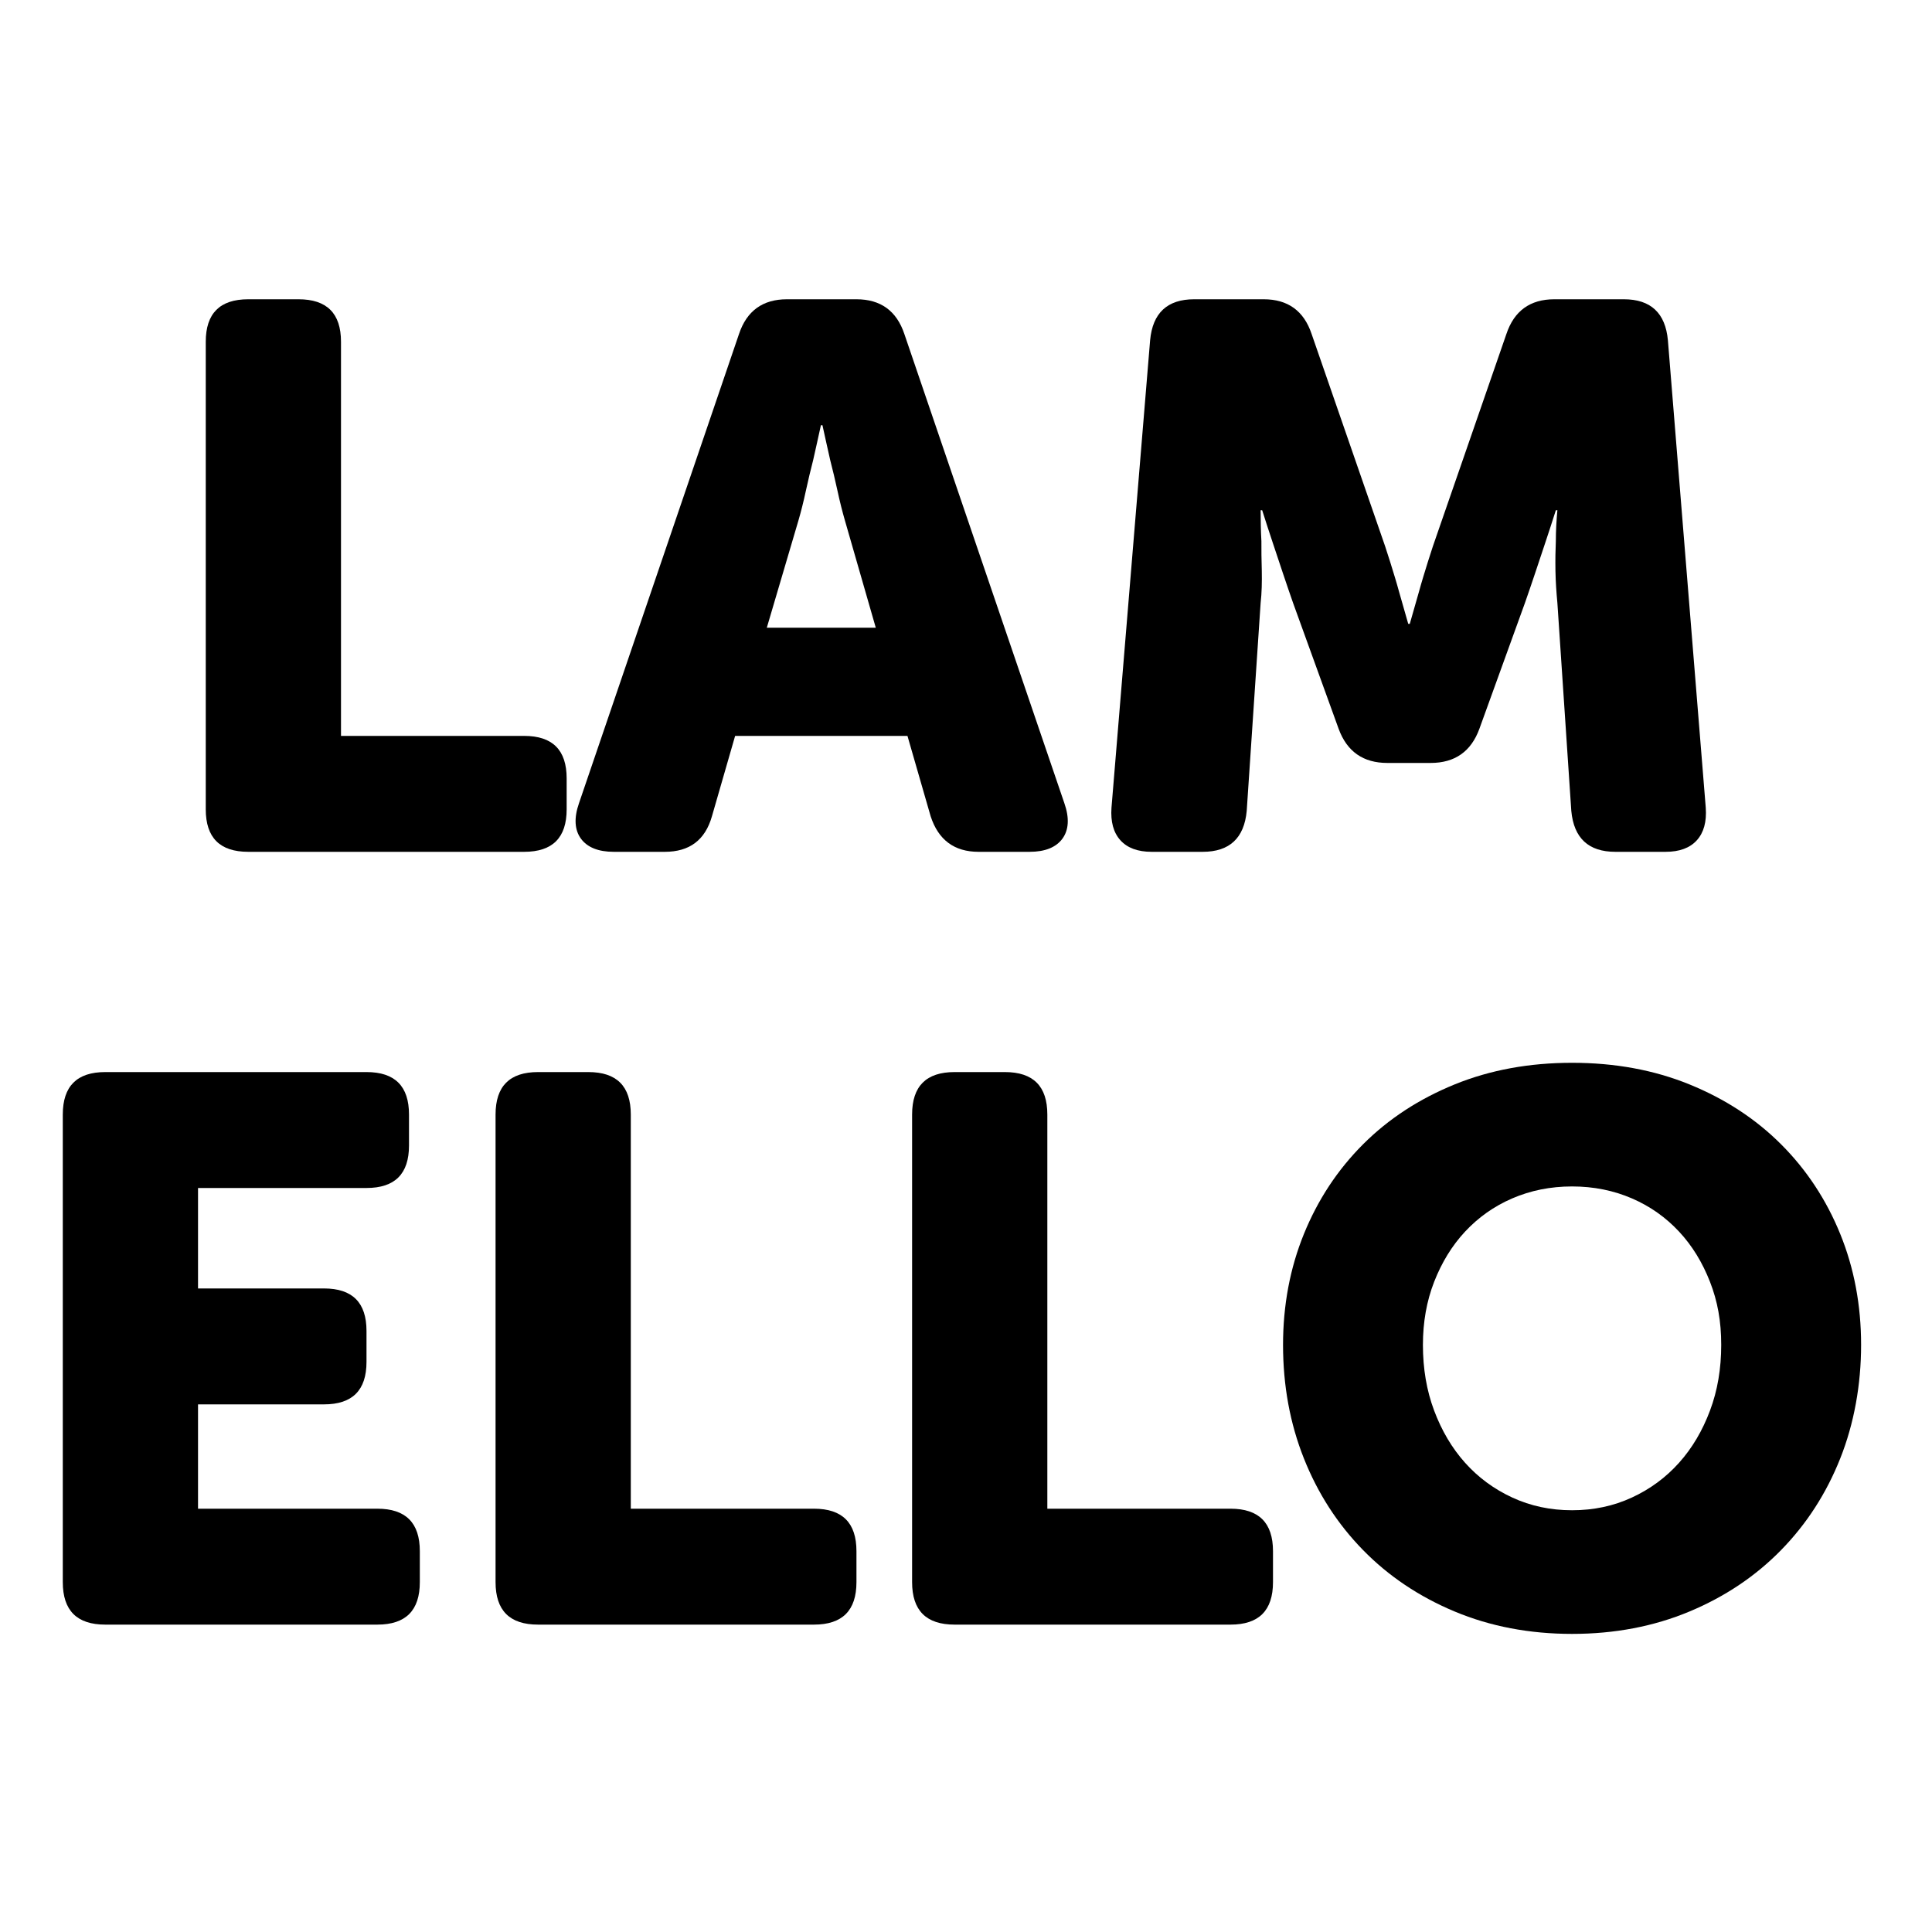
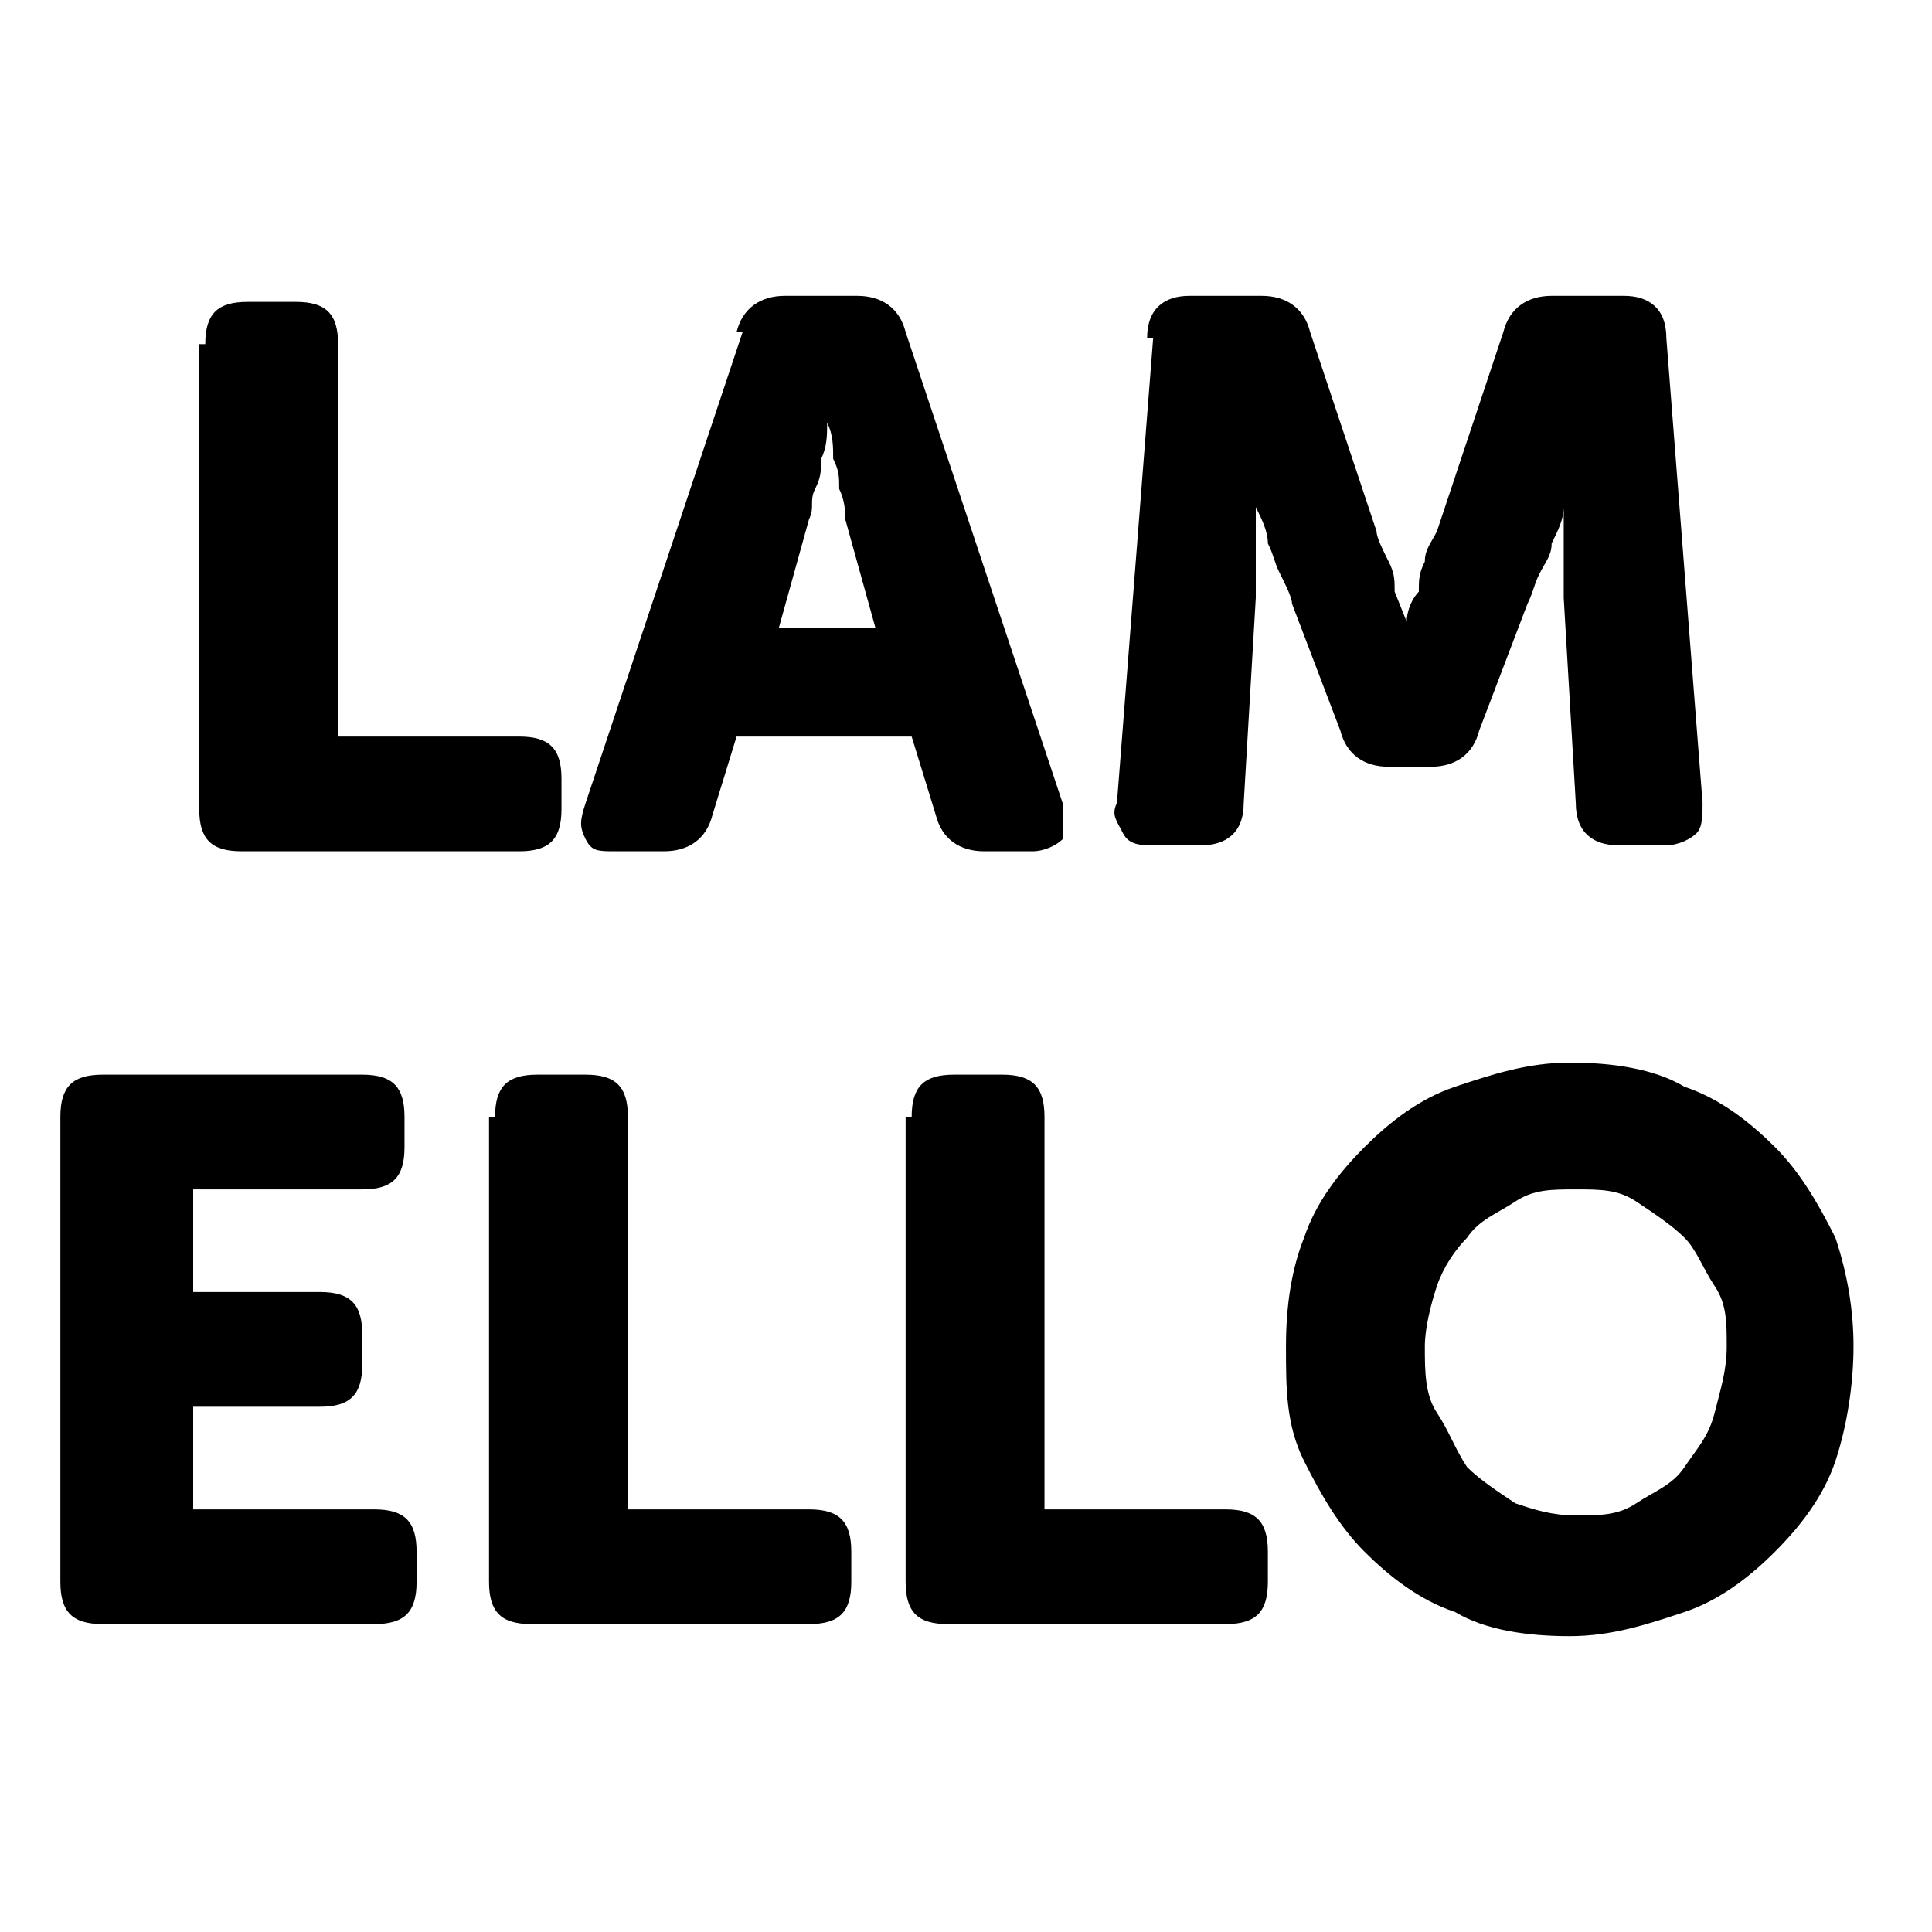
- <svg xmlns="http://www.w3.org/2000/svg" id="Layer_1" viewBox="0 0 100 100">
+ <svg xmlns="http://www.w3.org/2000/svg" id="Layer_1" version="1.1" viewBox="0 0 32 32">
  <defs>
-     <style>.cls-1{fill:none;}</style>
+     <style>
+       .st0 {
+         fill: none;
+       }
+     </style>
  </defs>
-   <rect class="cls-1" y="15.49" width="98.1" height="69.02" />
-   <path d="M10.65,17.69c0-1.47.73-2.2,2.2-2.2h2.6c1.47,0,2.2.73,2.2,2.2v20.4h9.48c1.47,0,2.2.73,2.2,2.2v1.6c0,1.47-.73,2.2-2.2,2.2h-14.28c-1.47,0-2.2-.73-2.2-2.2v-24.2Z" />
-   <path d="M38.25,17.29c.4-1.2,1.23-1.8,2.48-1.8h3.6c1.25,0,2.08.6,2.48,1.8l8.28,24.28c.27.77.23,1.39-.1,1.84-.33.45-.9.68-1.7.68h-2.64c-1.25,0-2.08-.61-2.48-1.84l-1.2-4.16h-8.92l-1.2,4.16c-.35,1.23-1.16,1.84-2.44,1.84h-2.64c-.8,0-1.37-.23-1.7-.68-.33-.45-.37-1.07-.1-1.84l8.28-24.28ZM45.33,32.49l-1.6-5.56c-.13-.45-.26-.96-.38-1.52-.12-.56-.25-1.09-.38-1.6-.13-.59-.27-1.19-.4-1.8h-.08c-.13.61-.27,1.21-.4,1.8-.13.51-.26,1.04-.38,1.6s-.25,1.07-.38,1.52l-1.64,5.56h5.64Z" />
-   <path d="M59.53,17.61c.13-1.41.89-2.12,2.28-2.12h3.6c1.25,0,2.08.6,2.48,1.8l3.56,10.28c.16.45.33.95.5,1.5.17.55.33,1.06.46,1.54l.48,1.68h.08c.16-.56.32-1.12.48-1.68.13-.48.29-.99.46-1.54.17-.55.34-1.05.5-1.5l3.56-10.28c.4-1.2,1.23-1.8,2.48-1.8h3.6c1.39,0,2.15.71,2.28,2.12l1.96,24.2c.05.72-.1,1.28-.46,1.68-.36.4-.9.6-1.62.6h-2.6c-1.39,0-2.15-.71-2.28-2.12l-.72-10.76c-.05-.53-.09-1.09-.1-1.66-.01-.57,0-1.09.02-1.54,0-.53.03-1.07.08-1.6h-.08c-.19.59-.37,1.16-.56,1.72-.16.48-.33,1-.52,1.56s-.36,1.07-.52,1.52l-2.36,6.52c-.43,1.17-1.27,1.76-2.52,1.76h-2.24c-1.25,0-2.09-.59-2.52-1.76l-2.36-6.52c-.16-.45-.33-.96-.52-1.52s-.36-1.08-.52-1.56c-.19-.56-.37-1.13-.56-1.72h-.08c0,.53.01,1.07.04,1.6,0,.45,0,.97.02,1.54.01.57,0,1.13-.06,1.66l-.72,10.76c-.13,1.41-.89,2.12-2.28,2.12h-2.64c-.72,0-1.26-.2-1.62-.6s-.51-.96-.46-1.68l2-24.2Z" />
-   <path d="M3.25,57.69c0-1.47.73-2.2,2.2-2.2h13.52c1.47,0,2.2.73,2.2,2.2v1.6c0,1.47-.73,2.2-2.2,2.2h-8.72v5.2h6.52c1.47,0,2.2.73,2.2,2.2v1.6c0,1.47-.73,2.2-2.2,2.2h-6.52v5.4h9.28c1.47,0,2.2.73,2.2,2.2v1.6c0,1.47-.73,2.2-2.2,2.2H5.45c-1.47,0-2.2-.73-2.2-2.2v-24.2Z" />
-   <path d="M25.65,57.69c0-1.47.73-2.2,2.2-2.2h2.6c1.47,0,2.2.73,2.2,2.2v20.4h9.48c1.47,0,2.2.73,2.2,2.2v1.6c0,1.47-.73,2.2-2.2,2.2h-14.28c-1.47,0-2.2-.73-2.2-2.2v-24.2Z" />
-   <path d="M47.21,57.69c0-1.47.73-2.2,2.2-2.2h2.6c1.47,0,2.2.73,2.2,2.2v20.4h9.48c1.47,0,2.2.73,2.2,2.2v1.6c0,1.47-.73,2.2-2.2,2.2h-14.28c-1.47,0-2.2-.73-2.2-2.2v-24.2Z" />
-   <path d="M66.41,69.61c0-2.05.36-3.97,1.08-5.74.72-1.77,1.74-3.32,3.06-4.64,1.32-1.32,2.9-2.35,4.74-3.1,1.84-.75,3.87-1.12,6.08-1.12s4.24.37,6.08,1.12c1.84.75,3.42,1.78,4.74,3.1s2.34,2.87,3.06,4.64,1.08,3.69,1.08,5.74-.36,4.07-1.08,5.88-1.74,3.39-3.06,4.74c-1.32,1.35-2.9,2.41-4.74,3.18-1.84.77-3.87,1.16-6.08,1.16s-4.24-.39-6.08-1.16c-1.84-.77-3.42-1.83-4.74-3.18-1.32-1.35-2.34-2.93-3.06-4.74-.72-1.81-1.08-3.77-1.08-5.88ZM73.65,69.61c0,1.23.19,2.36.58,3.4s.92,1.94,1.6,2.7c.68.76,1.49,1.36,2.44,1.8.95.44,1.98.66,3.1.66s2.15-.22,3.1-.66c.95-.44,1.76-1.04,2.44-1.8.68-.76,1.21-1.66,1.6-2.7s.58-2.17.58-3.4-.19-2.26-.58-3.26-.92-1.87-1.6-2.6c-.68-.73-1.49-1.31-2.44-1.72s-1.98-.62-3.1-.62-2.15.21-3.1.62-1.76.99-2.44,1.72c-.68.73-1.21,1.6-1.6,2.6s-.58,2.09-.58,3.26Z" />
+   <rect class="st0" y="5" width="31.4" height="22.1" />
+   <path d="M3.4,5.7c0-.5.2-.7.7-.7h.8c.5,0,.7.2.7.7v6.5h3c.5,0,.7.2.7.7v.5c0,.5-.2.7-.7.7h-4.6c-.5,0-.7-.2-.7-.7,0,0,0-7.7,0-7.7Z" />
+   <path d="M12.2,5.5c.1-.4.4-.6.8-.6h1.2c.4,0,.7.2.8.6l2.6,7.8c0,.2,0,.4,0,.6-.1.1-.3.2-.5.2h-.8c-.4,0-.7-.2-.8-.6l-.4-1.3h-2.9l-.4,1.3c-.1.4-.4.6-.8.6h-.8c-.3,0-.4,0-.5-.2s-.1-.3,0-.6c0,0,2.6-7.8,2.6-7.8ZM14.5,10.4l-.5-1.8c0-.1,0-.3-.1-.5,0-.2,0-.3-.1-.5,0-.2,0-.4-.1-.6h0c0,.2,0,.4-.1.6,0,.2,0,.3-.1.5s0,.3-.1.5l-.5,1.8h1.8Z" />
+   <path d="M19,5.6c0-.5.3-.7.7-.7h1.2c.4,0,.7.2.8.6l1.1,3.3c0,.1.1.3.2.5s.1.3.1.5l.2.5h0c0-.2.1-.4.2-.5,0-.2,0-.3.1-.5,0-.2.1-.3.2-.5l1.1-3.3c.1-.4.4-.6.8-.6h1.2c.4,0,.7.2.7.7l.6,7.7c0,.2,0,.4-.1.5s-.3.2-.5.2h-.8c-.4,0-.7-.2-.7-.7l-.2-3.4c0-.2,0-.3,0-.5s0-.3,0-.5c0-.2,0-.3,0-.5h0c0,.2-.1.4-.2.6,0,.2-.1.3-.2.5s-.1.3-.2.5l-.8,2.1c-.1.4-.4.6-.8.6h-.7c-.4,0-.7-.2-.8-.6l-.8-2.1c0-.1-.1-.3-.2-.5s-.1-.3-.2-.5c0-.2-.1-.4-.2-.6h0c0,.2,0,.3,0,.5,0,.1,0,.3,0,.5,0,.2,0,.4,0,.5l-.2,3.4c0,.5-.3.7-.7.7h-.8c-.2,0-.4,0-.5-.2s-.2-.3-.1-.5l.6-7.7h0Z" />
+   <path d="M1,18.5c0-.5.2-.7.7-.7h4.3c.5,0,.7.2.7.7v.5c0,.5-.2.7-.7.7h-2.8v1.7h2.1c.5,0,.7.2.7.7v.5c0,.5-.2.7-.7.7h-2.1v1.7h3c.5,0,.7.2.7.7v.5c0,.5-.2.7-.7.7H1.7c-.5,0-.7-.2-.7-.7v-7.7h0Z" />
+   <path d="M8.2,18.5c0-.5.2-.7.7-.7h.8c.5,0,.7.2.7.7v6.5h3c.5,0,.7.2.7.7v.5c0,.5-.2.7-.7.7h-4.6c-.5,0-.7-.2-.7-.7,0,0,0-7.7,0-7.7Z" />
+   <path d="M15.1,18.5c0-.5.2-.7.7-.7h.8c.5,0,.7.2.7.7v6.5h3c.5,0,.7.2.7.7v.5c0,.5-.2.7-.7.7h-4.6c-.5,0-.7-.2-.7-.7,0,0,0-7.7,0-7.7Z" />
+   <path d="M21.3,22.3c0-.7.1-1.3.3-1.8.2-.6.6-1.1,1-1.5s.9-.8,1.5-1,1.2-.4,1.9-.4,1.4.1,1.9.4c.6.2,1.1.6,1.5,1s.7.9,1,1.5c.2.6.3,1.2.3,1.8s-.1,1.3-.3,1.9-.6,1.1-1,1.5-.9.8-1.5,1-1.2.4-1.9.4-1.4-.1-1.9-.4c-.6-.2-1.1-.6-1.5-1s-.7-.9-1-1.5-.3-1.2-.3-1.9ZM23.6,22.3c0,.4,0,.8.2,1.1s.3.6.5.9c.2.2.5.4.8.6.3.1.6.2,1,.2s.7,0,1-.2.6-.3.8-.6.4-.5.5-.9.2-.7.2-1.1,0-.7-.2-1-.3-.6-.5-.8c-.2-.2-.5-.4-.8-.6s-.6-.2-1-.2-.7,0-1,.2-.6.3-.8.6c-.2.2-.4.5-.5.8s-.2.7-.2,1Z" />
</svg>
